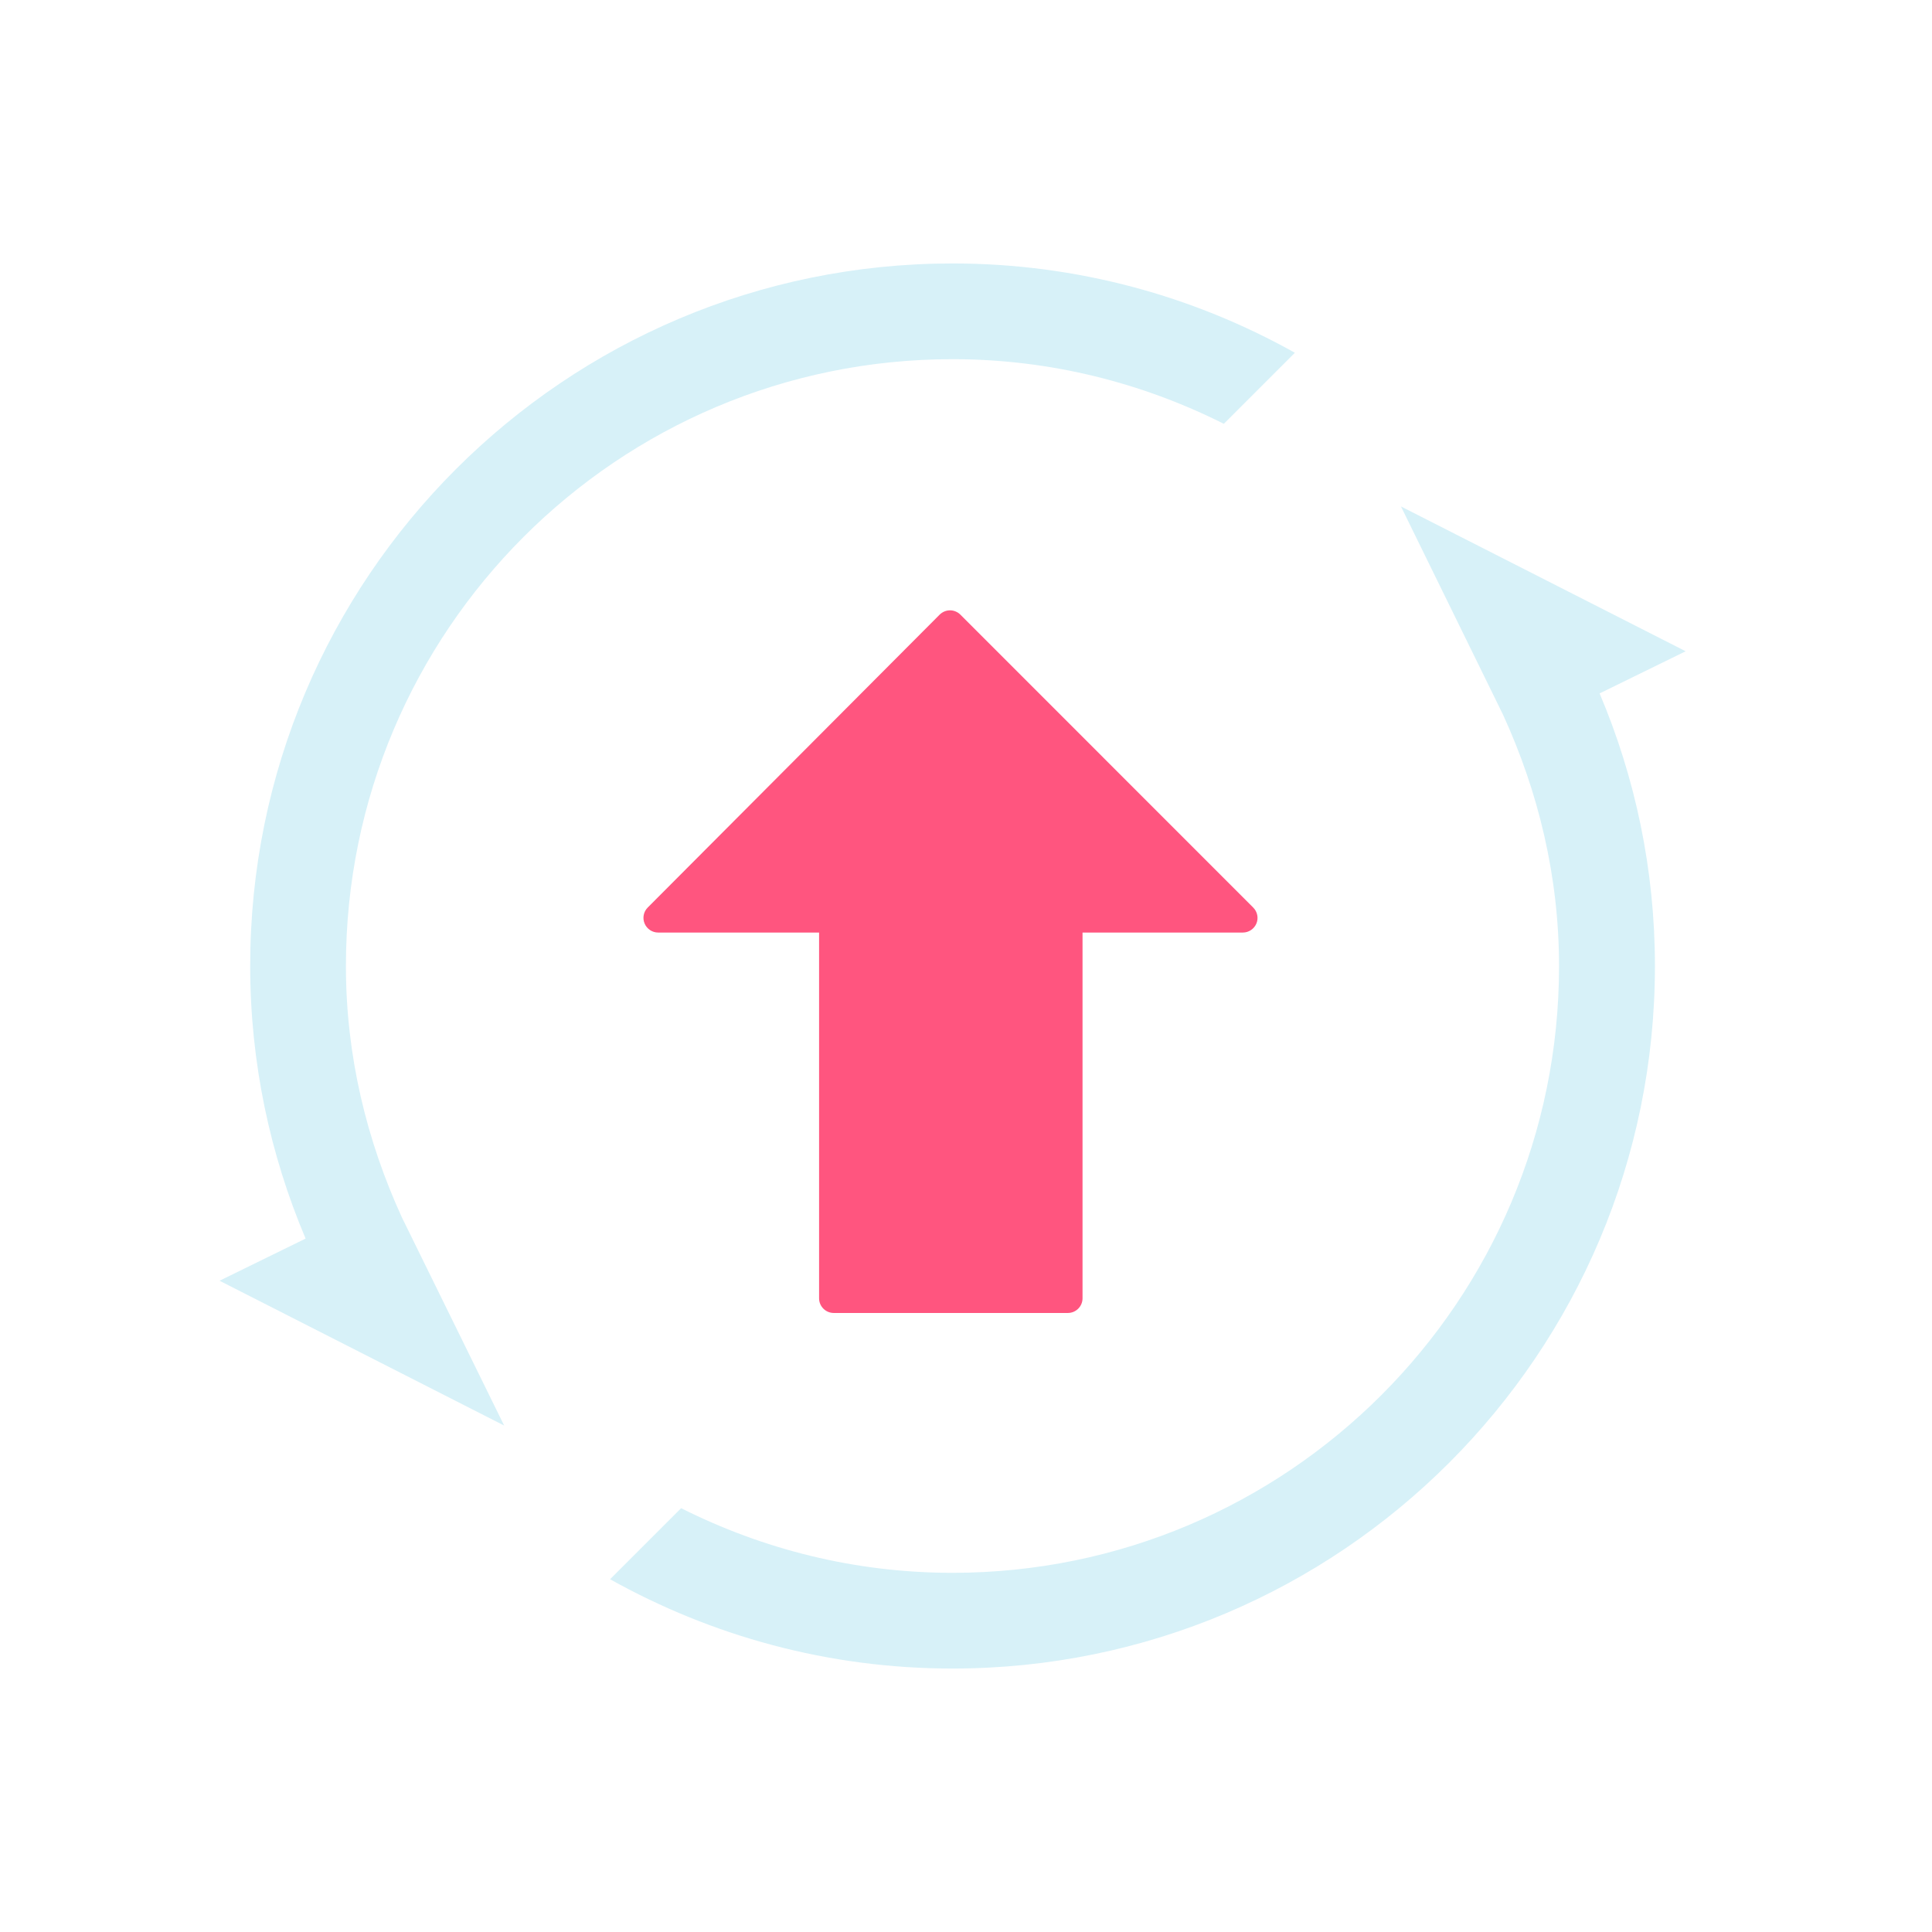
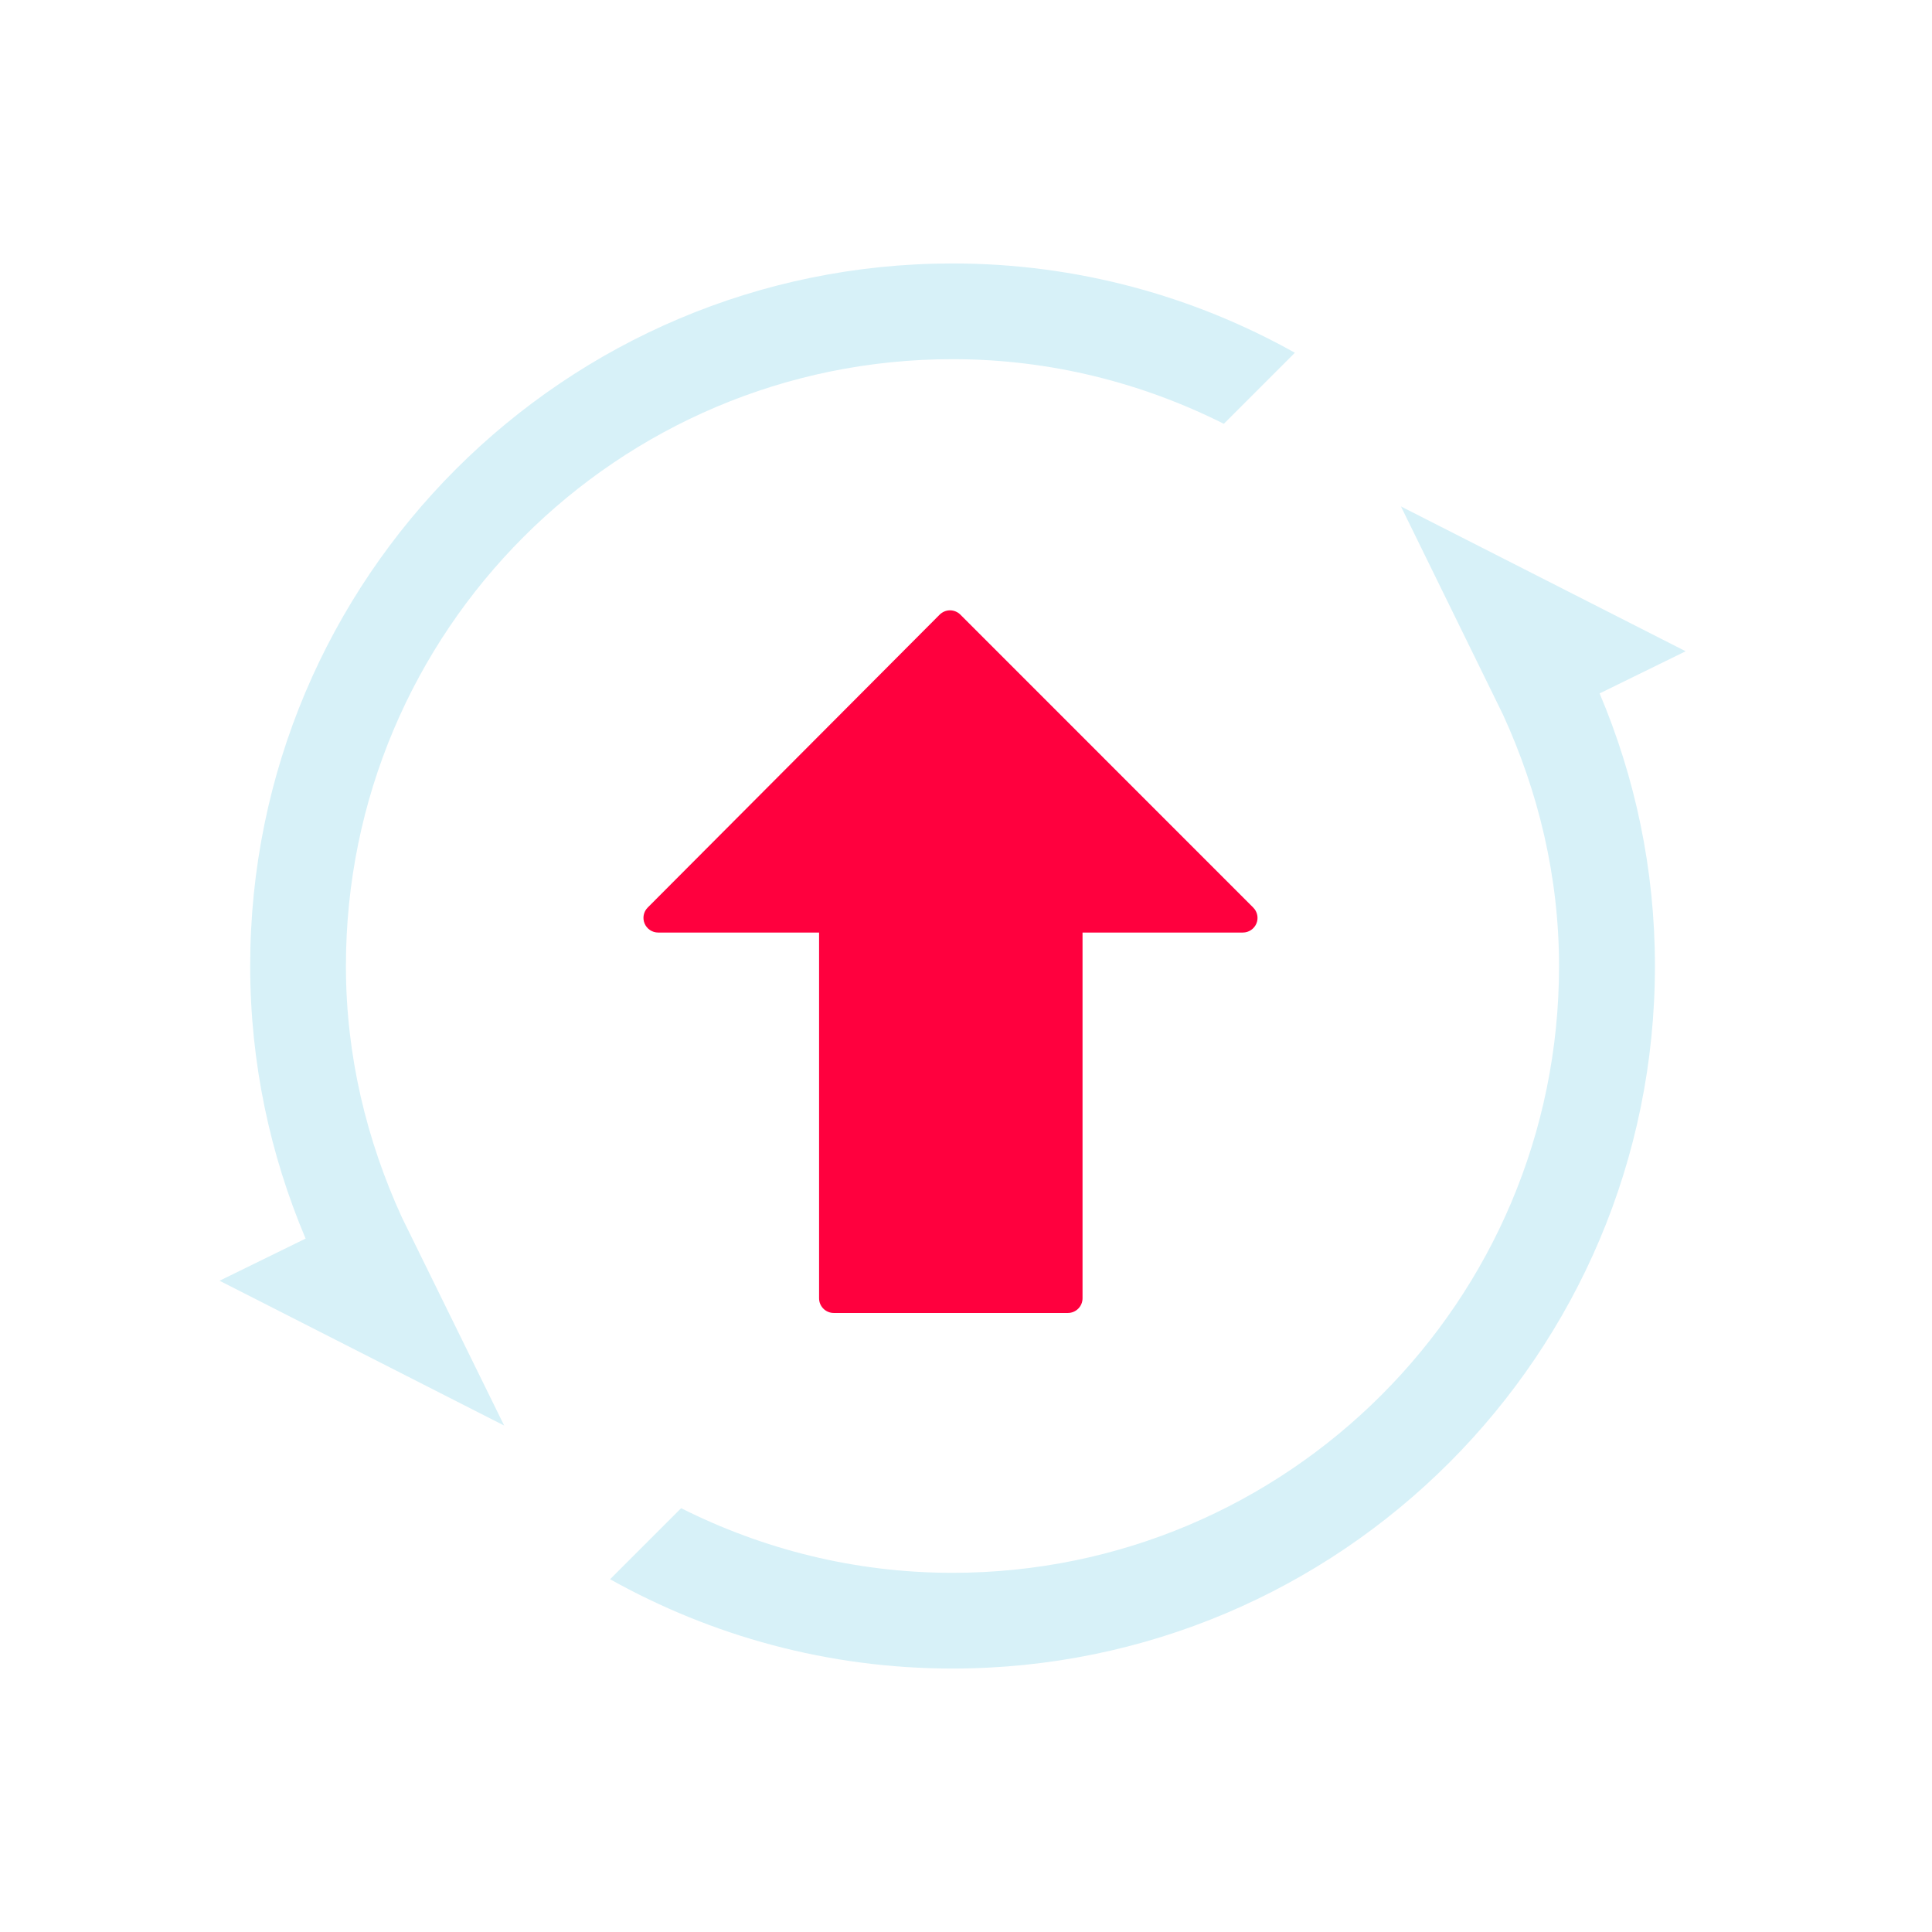
<svg xmlns="http://www.w3.org/2000/svg" id="svg4153" version="1.1" width="22" height="22" viewBox="0 0 22 22">
  <defs id="defs4157">
    <style type="text/css" id="current-color-scheme" />
  </defs>
  <g id="pamac-tray-update" transform="translate(22)">
    <rect y="0" x="-22" height="22" width="22" id="rect4183" style="fill:none;fill-opacity:1;stroke:none;stroke-width:0.1;stroke-linecap:square;stroke-linejoin:miter;stroke-miterlimit:4;stroke-dasharray:none;stroke-dashoffset:0;stroke-opacity:1" />
-     <path d="m -7.73,10.334 -3.334,-3.335 c -0.031,-0.031 -0.074,-0.049 -0.118,-0.049 -0.044,0 -0.087,0.018 -0.118,0.049 l -3.324,3.335 c -0.048,0.048 -0.062,0.119 -0.036,0.182 0.026,0.062 0.087,0.103 0.154,0.103 h 1.833 v 4.165 c 0,0.092 0.075,0.167 0.167,0.167 h 2.666 c 0.092,0 0.167,-0.075 0.167,-0.167 v -4.165 h 1.826 c 0.067,0 0.128,-0.041 0.154,-0.103 0.026,-0.062 0.011,-0.134 -0.036,-0.181 z" id="path2-3" style="fill:#ff557f;fill-opacity:1;stroke-width:0.016" />
+     <path d="m -7.73,10.334 -3.334,-3.335 c -0.031,-0.031 -0.074,-0.049 -0.118,-0.049 -0.044,0 -0.087,0.018 -0.118,0.049 l -3.324,3.335 c -0.048,0.048 -0.062,0.119 -0.036,0.182 0.026,0.062 0.087,0.103 0.154,0.103 h 1.833 v 4.165 c 0,0.092 0.075,0.167 0.167,0.167 h 2.666 c 0.092,0 0.167,-0.075 0.167,-0.167 v -4.165 h 1.826 c 0.067,0 0.128,-0.041 0.154,-0.103 0.026,-0.062 0.011,-0.134 -0.036,-0.181 z" id="path2-3" style="fill:#ff003e;fill-opacity:1;stroke-width:0.016" />
    <path d="M -6.047,5.767 -2.805,7.416 -3.785,7.896 c 0.404,0.954 0.63,2.002 0.63,3.104 0,4.417 -3.581,8 -8,8 -1.416,0 -2.744,-0.372 -3.898,-1.017 l 0.809,-0.809 c 0.93,0.467 1.976,0.736 3.089,0.736 3.816,0 6.908,-3.094 6.908,-6.908 0,-1.024 -0.237,-1.988 -0.637,-2.862 z m -5.217,1.697 z m 0,0 z m 0.111,-3.374 c -3.816,0 -6.908,3.094 -6.908,6.91 0,1.024 0.237,1.988 0.637,2.862 l 1.165,2.371 L -19.5,14.584 -18.52,14.104 C -18.924,13.15 -19.151,12.102 -19.151,11 -19.153,6.582 -15.57,3 -11.153,3 c 1.416,0 2.744,0.371 3.898,1.017 l -0.809,0.809 c -0.93,-0.467 -1.978,-0.736 -3.089,-0.736 z" id="path4-9-3-36" style="fill:#d7f1f8;fill-opacity:1;stroke-width:0.017" />
  </g>
  <g id="pamac-tray-no-update" transform="translate(22)">
    <rect style="fill:none;fill-opacity:1;stroke:none;stroke-width:0.1;stroke-linecap:square;stroke-linejoin:miter;stroke-miterlimit:4;stroke-dasharray:none;stroke-dashoffset:0;stroke-opacity:1" id="rect855" width="22" height="22" x="0" y="0" />
    <path d="M 14.27,10.334 10.936,6.999 c -0.031,-0.031 -0.074,-0.049 -0.118,-0.049 -0.044,0 -0.087,0.018 -0.118,0.049 l -3.324,3.335 c -0.048,0.048 -0.062,0.119 -0.036,0.182 0.026,0.062 0.087,0.103 0.154,0.103 h 1.833 v 4.165 c 0,0.092 0.075,0.167 0.167,0.167 h 2.666 c 0.092,0 0.167,-0.075 0.167,-0.167 v -4.165 h 1.826 c 0.067,0 0.128,-0.041 0.154,-0.103 0.026,-0.062 0.011,-0.134 -0.036,-0.181 z" id="path2-3-3" style="fill:#d7f1f8;fill-opacity:1;stroke-width:0.016" />
    <path d="M 15.953,5.767 19.195,7.416 18.215,7.896 C 18.619,8.85 18.846,9.898 18.846,11 18.846,15.417 15.265,19 10.846,19 9.43,19 8.101,18.628 6.948,17.983 l 0.809,-0.809 c 0.93,0.467 1.976,0.736 3.089,0.736 3.816,0 6.908,-3.094 6.908,-6.908 0,-1.024 -0.237,-1.988 -0.637,-2.862 z m -5.217,1.697 z m 0,0 z M 10.847,4.09 c -3.816,0 -6.908,3.094 -6.908,6.91 0,1.024 0.237,1.988 0.637,2.862 L 5.742,16.233 2.5,14.584 3.48,14.104 C 3.076,13.15 2.849,12.102 2.849,11 2.847,6.582 6.43,3 10.847,3 c 1.416,0 2.744,0.371 3.898,1.017 l -0.809,0.809 c -0.93,-0.467 -1.978,-0.736 -3.089,-0.736 z" id="path4-9-3-36-6" style="fill:#d7f1f8;fill-opacity:1;stroke-width:0.017" />
  </g>
</svg>
